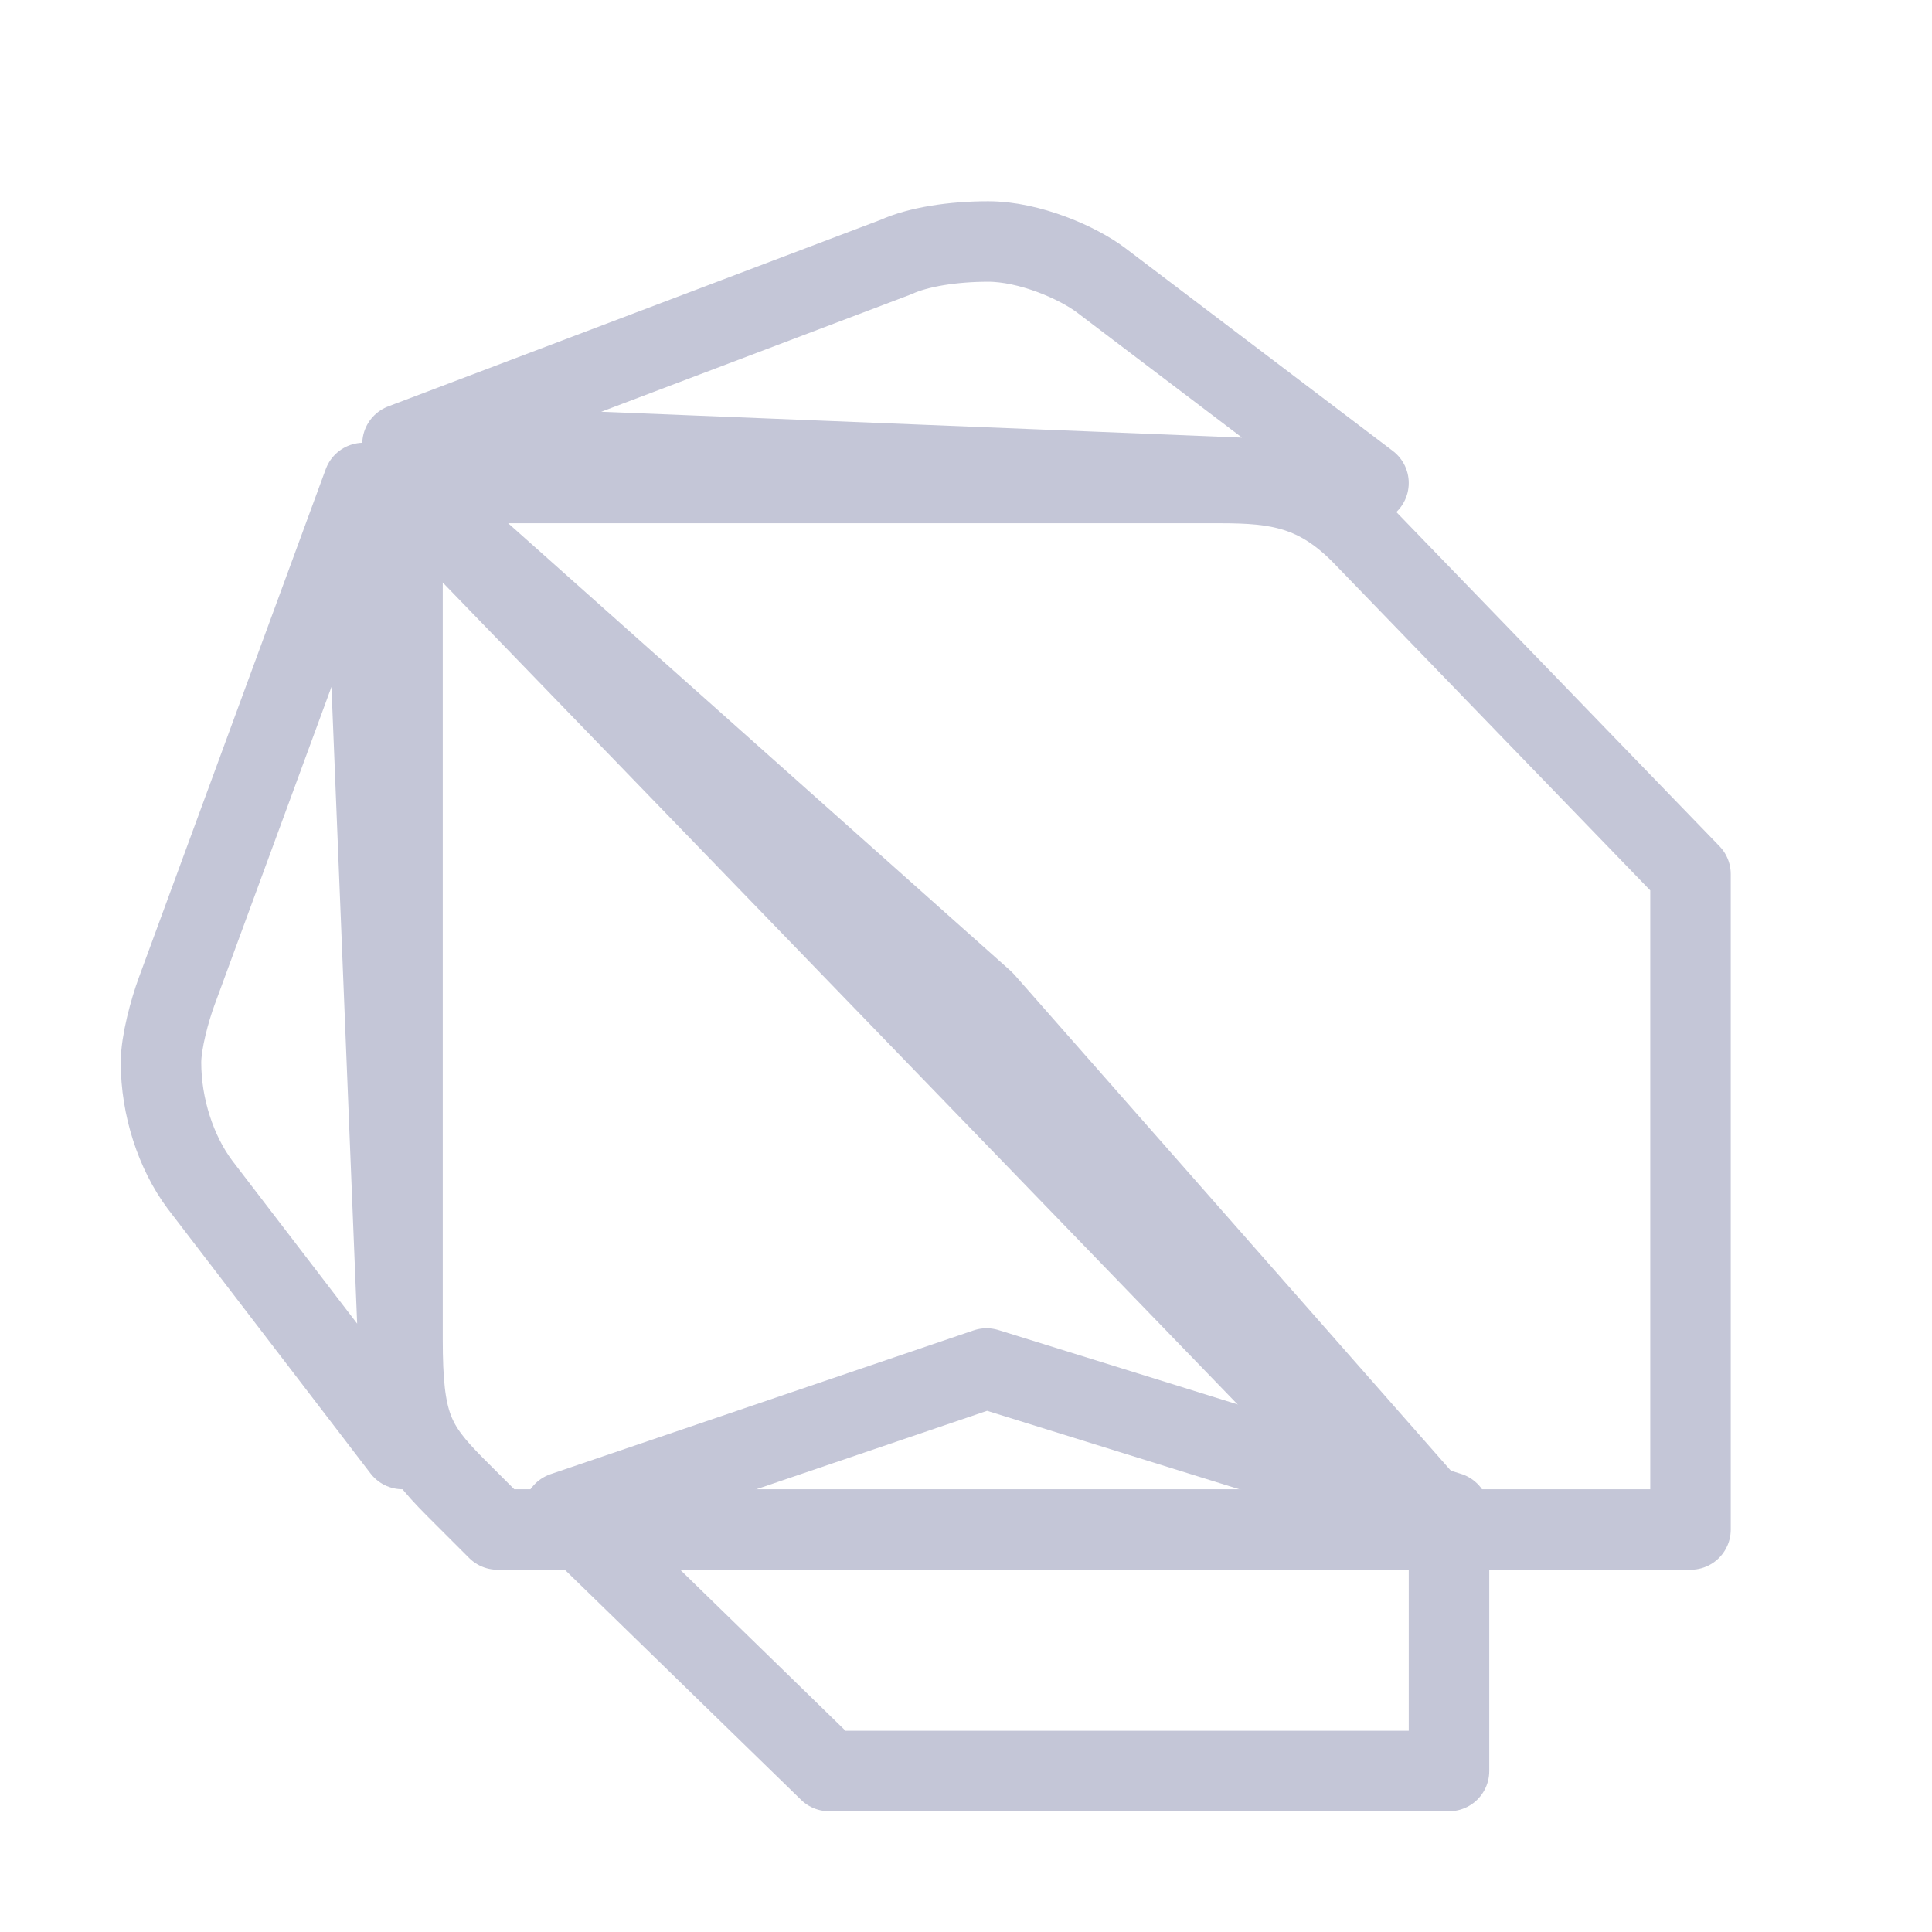
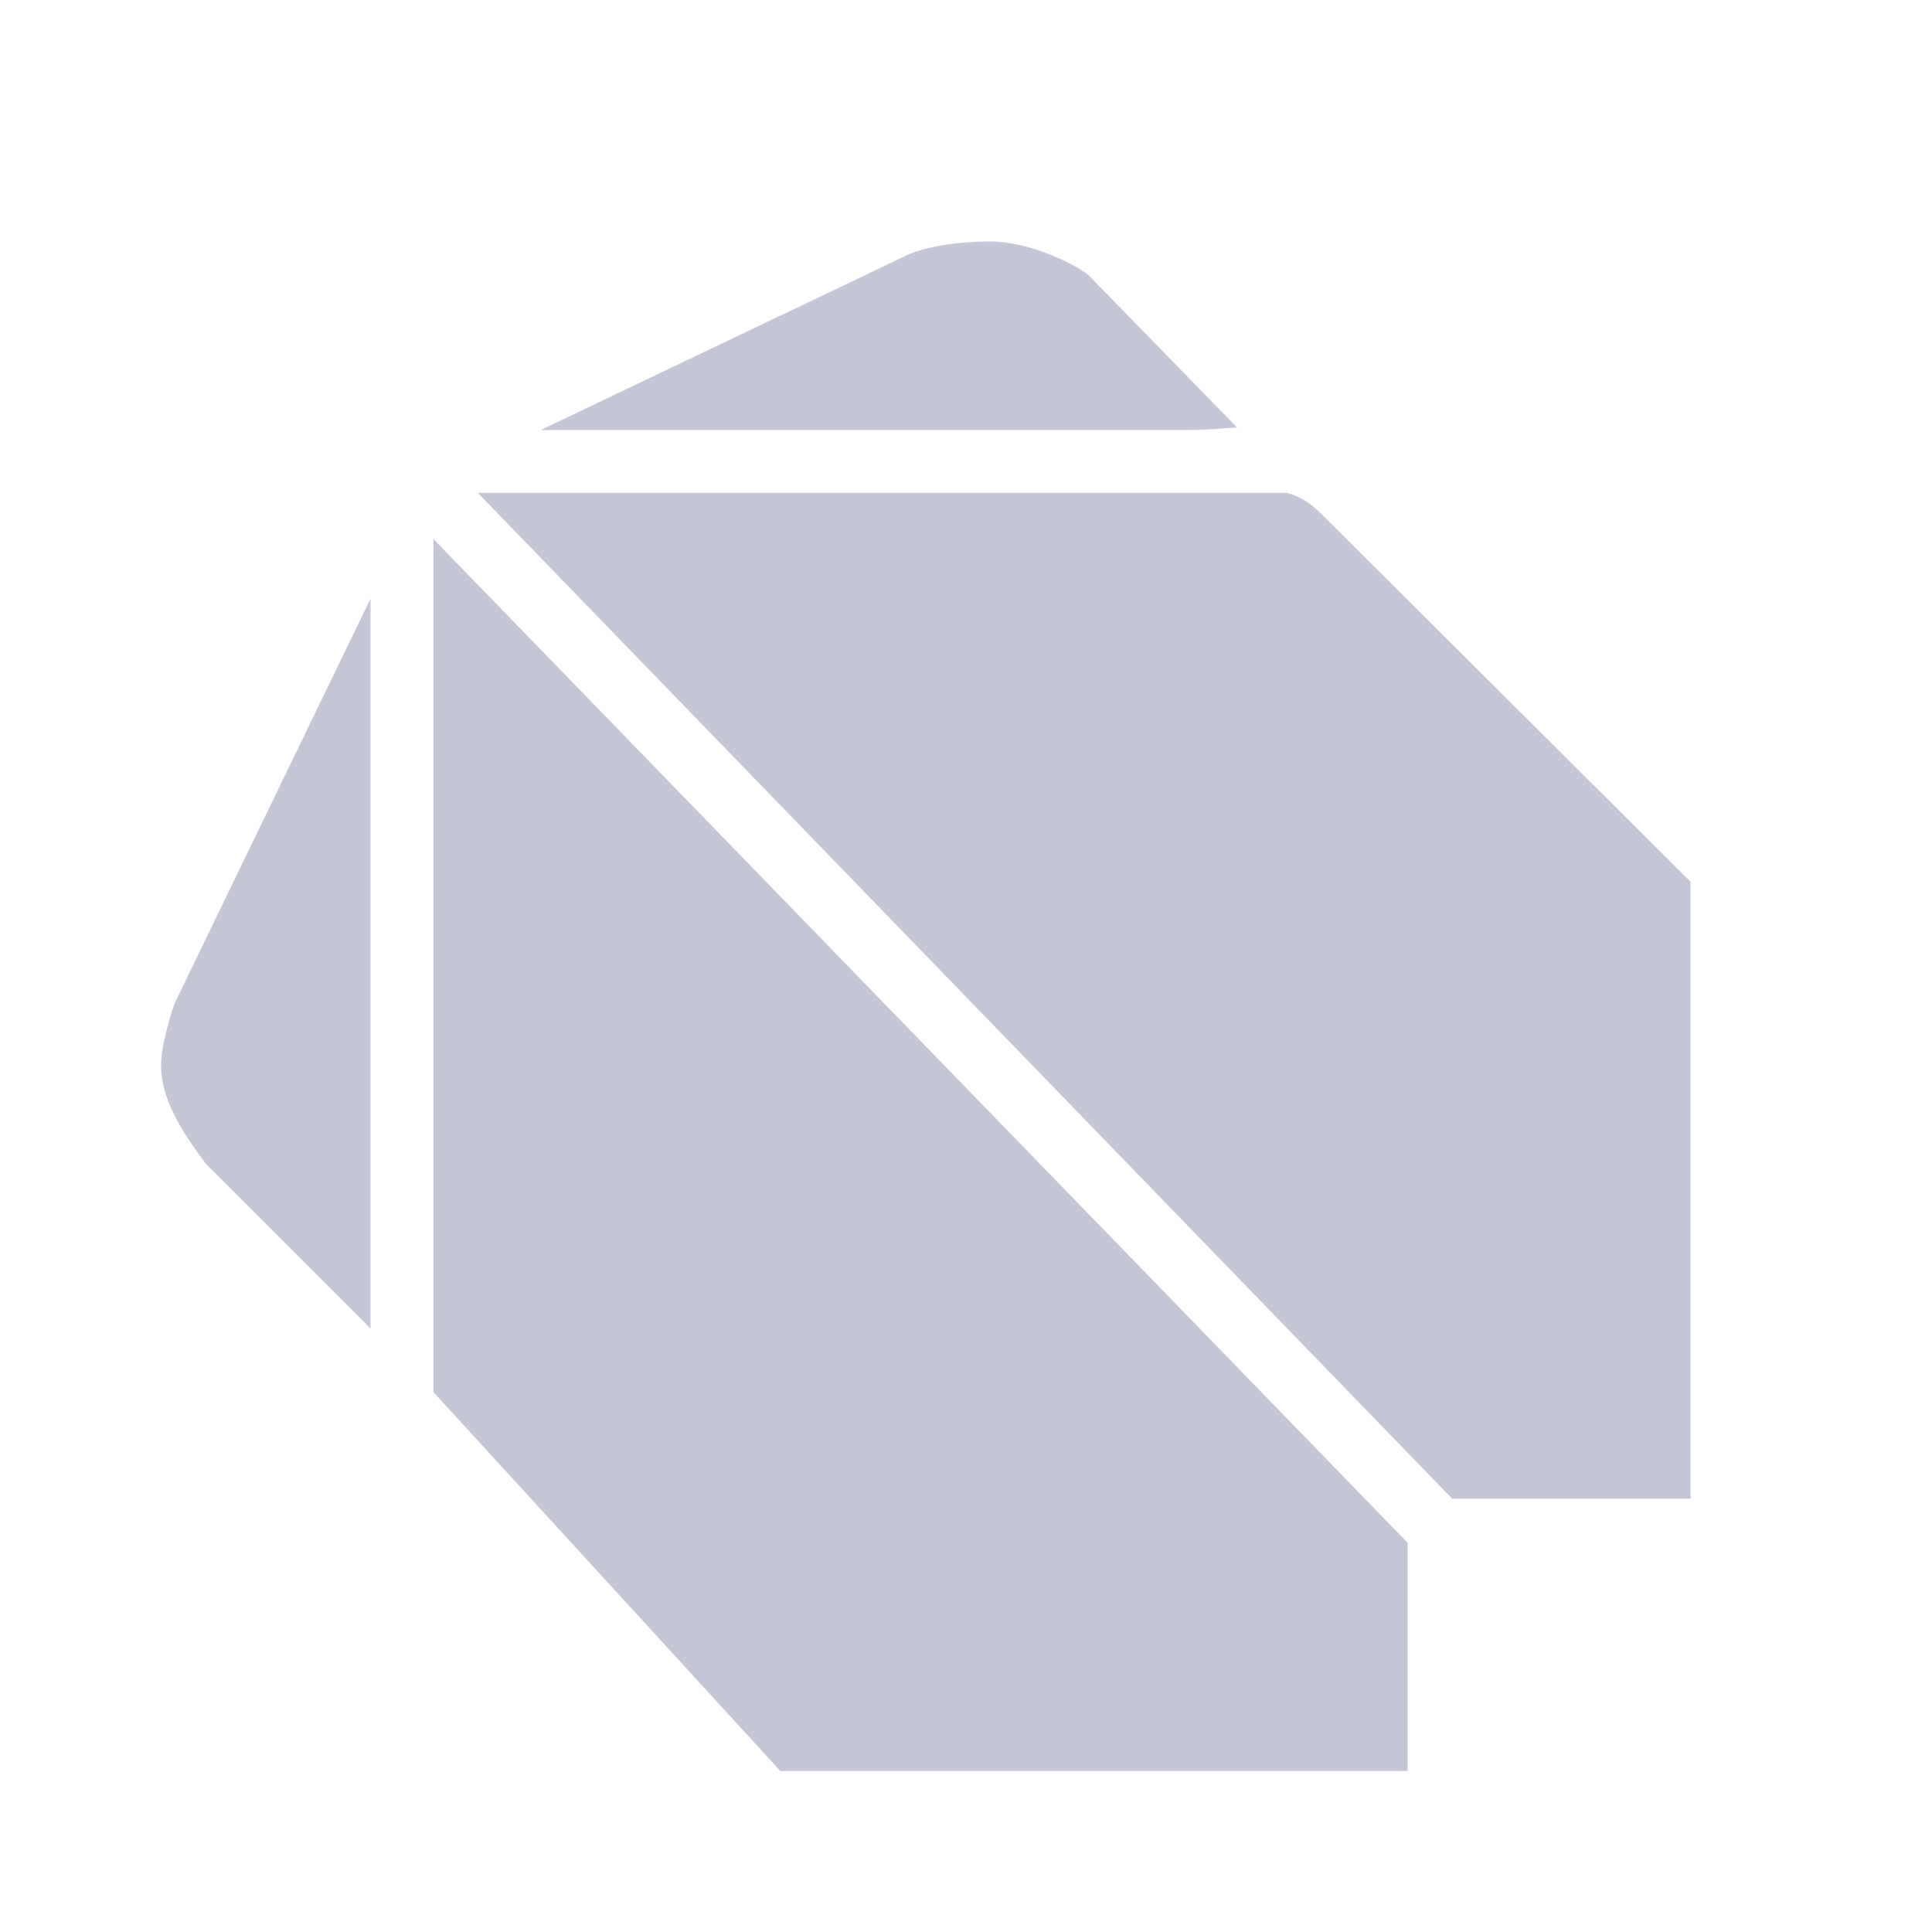
<svg xmlns="http://www.w3.org/2000/svg" width="24" height="24" viewBox="0 0 24 24" fill="none">
-   <path d="M5 18L2.483 14.715C2.185 14.316 2 13.751 2 13.199C2 12.944 2.11 12.544 2.194 12.316L4.516 6L5 18Z" stroke="#C4C6D7" stroke-linecap="square" stroke-linejoin="round" />
-   <path d="M17 6L13.68 3.483C13.39 3.263 12.787 3 12.276 3C11.837 3 11.406 3.067 11.128 3.194L5 5.516L17 6Z" stroke="#C4C6D7" stroke-linecap="square" stroke-linejoin="round" />
-   <path d="M10.3 22H18V18.786L12.255 17L7 18.786L10.3 22Z" stroke="#C4C6D7" stroke-linecap="square" stroke-linejoin="round" />
-   <path d="M5 16.636C5 17.689 5.132 17.948 5.656 18.475L6.181 19H18L12.223 12.435L5 6V16.636Z" stroke="#C4C6D7" stroke-linecap="square" stroke-linejoin="round" />
-   <path d="M15.159 6H5L17.572 19H21V10.859L16.936 6.656C16.365 6.065 15.859 6 15.159 6Z" stroke="#C4C6D7" stroke-linecap="square" stroke-linejoin="round" />
+   <path fill-rule="evenodd" clip-rule="evenodd" d="M15.989 6.123L14.774 6.123L14.753 6.123L5.936 6.123L18.038 18.616L21 18.616V10.953L16.424 6.394C16.279 6.244 16.139 6.164 15.989 6.123ZM15.256 5.318C15.292 5.315 15.33 5.313 15.368 5.311L13.512 3.408C13.396 3.324 13.209 3.223 12.989 3.141C12.755 3.054 12.513 3 12.308 3C11.879 3 11.495 3.067 11.277 3.165L6.717 5.342L14.753 5.342C14.897 5.342 15.036 5.333 15.186 5.323L15.256 5.318ZM17.486 19.165L5.384 6.696V17.293L9.694 22L17.486 22V19.165ZM2.171 12.46C2.09 12.689 2 13.038 2 13.228C2 13.649 2.247 14.04 2.556 14.456L4.603 16.503V7.436L2.171 12.46Z" fill="#C4C6D7" />
</svg>
